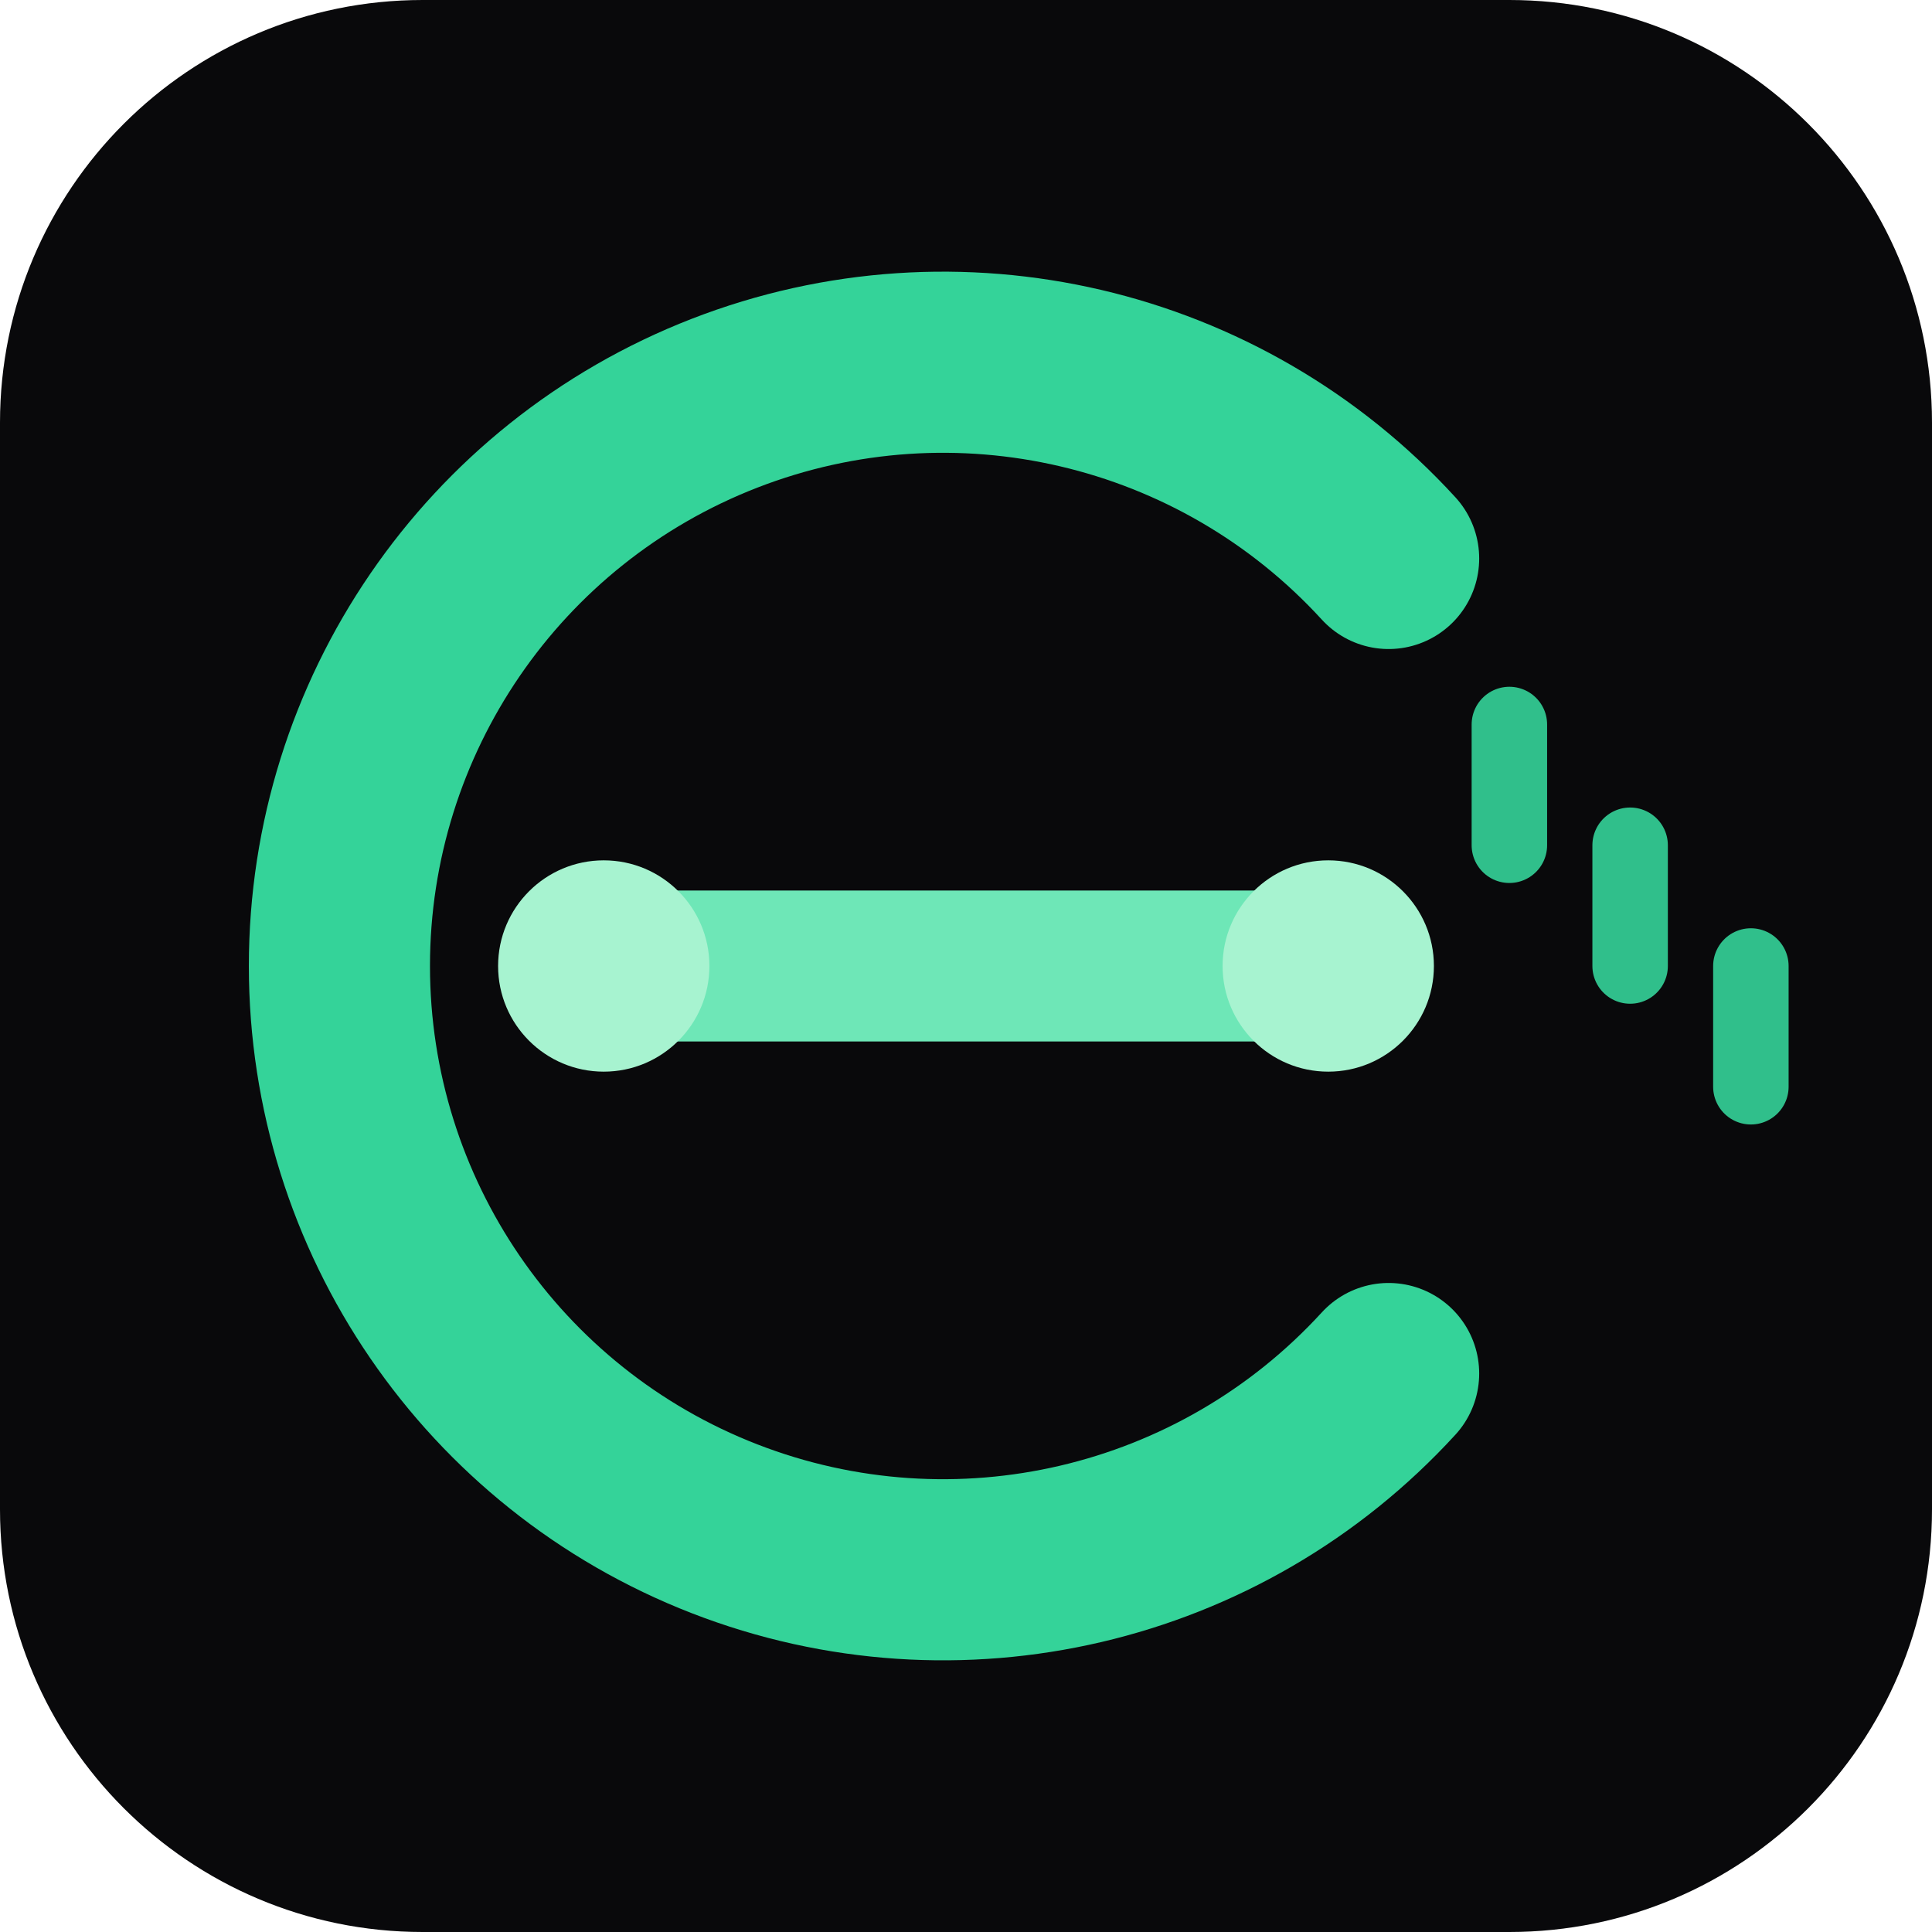
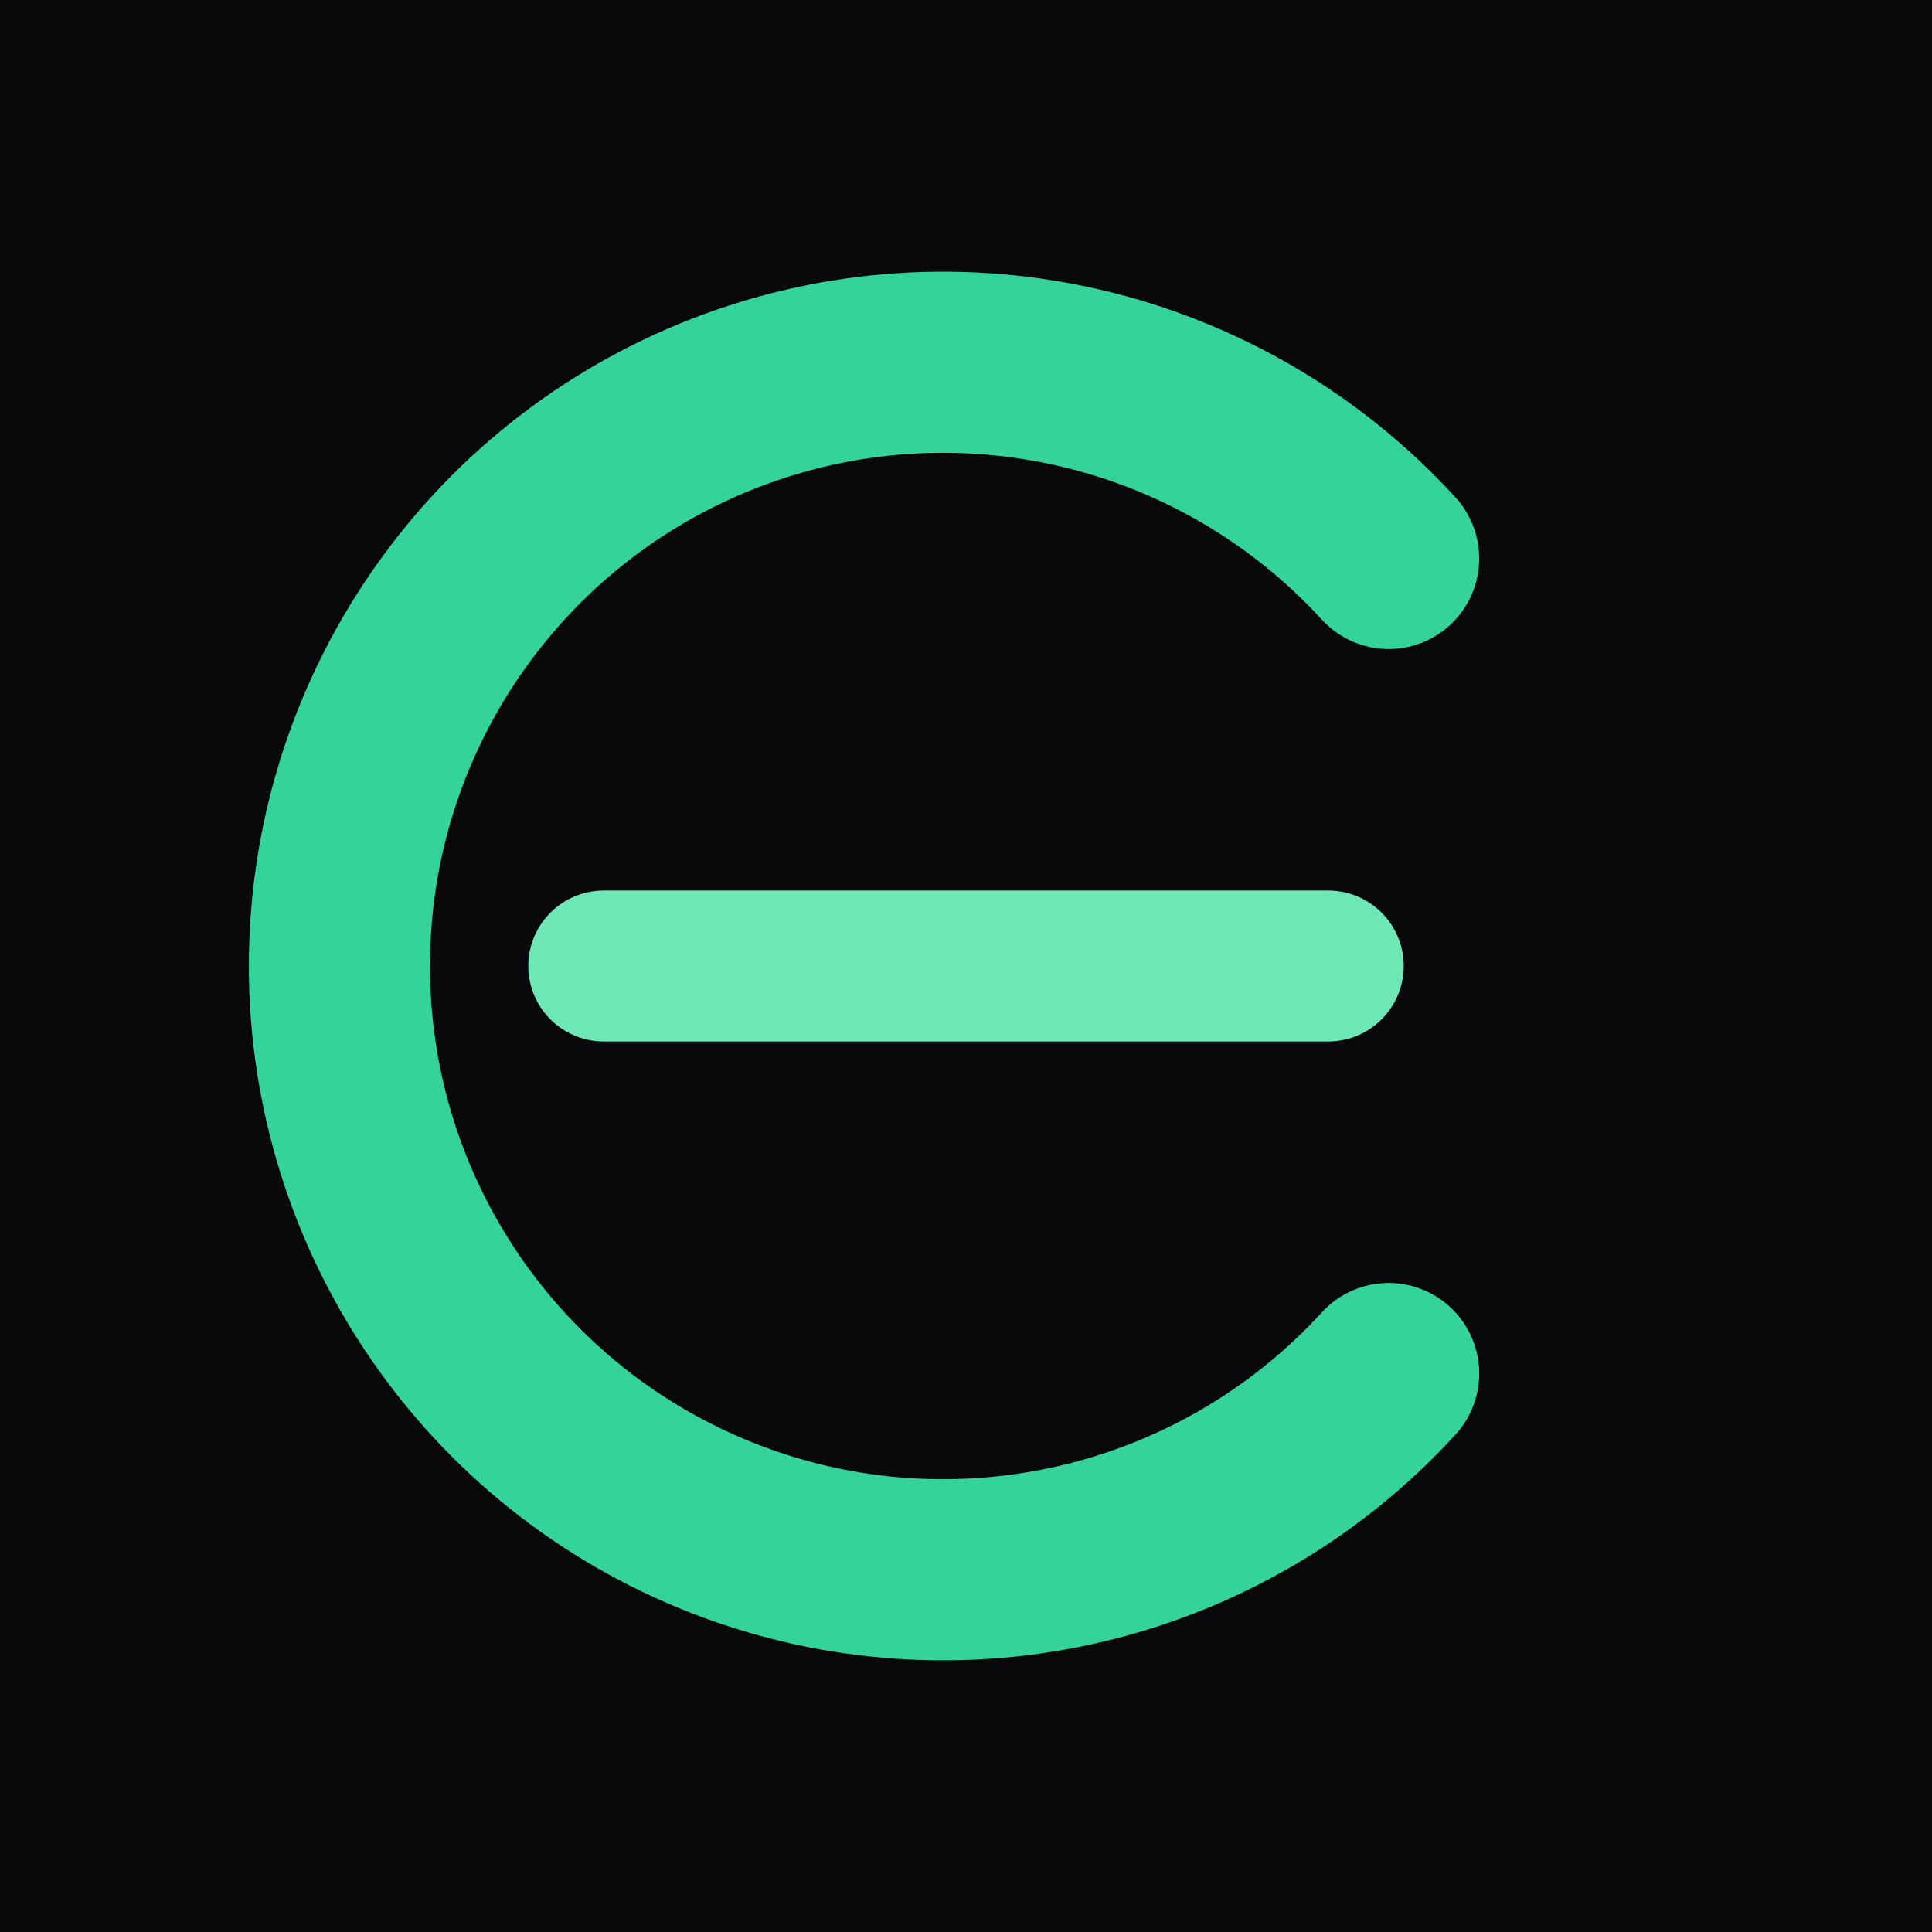
<svg xmlns="http://www.w3.org/2000/svg" viewBox="0 0 512 512" fill="none">
-   <rect width="512" height="512" rx="112" fill="#09090b" />
-   <path d="M368 148A160 160 0 1 0 368 364" stroke="#34d399" stroke-width="48" stroke-linecap="round" />
-   <path d="M160 256h192" stroke="#6ee7b7" stroke-width="40" stroke-linecap="round" />
-   <circle cx="160" cy="256" r="28" fill="#a7f3d0" />
-   <circle cx="352" cy="256" r="28" fill="#a7f3d0" />
-   <path d="M400 192v32M432 224v32M464 256v32" stroke="#34d399" stroke-width="20" stroke-linecap="round" opacity="0.9" />
+   <rect width="512" height="512" fill="#09090b" />
+   <g>
+     <path d="M368 148A160 160 0 1 0 368 364" stroke="#34d399" stroke-width="48" stroke-linecap="round" />
+     <path d="M160 256h192" stroke="#6ee7b7" stroke-width="40" stroke-linecap="round" />
+   </g>
</svg>
